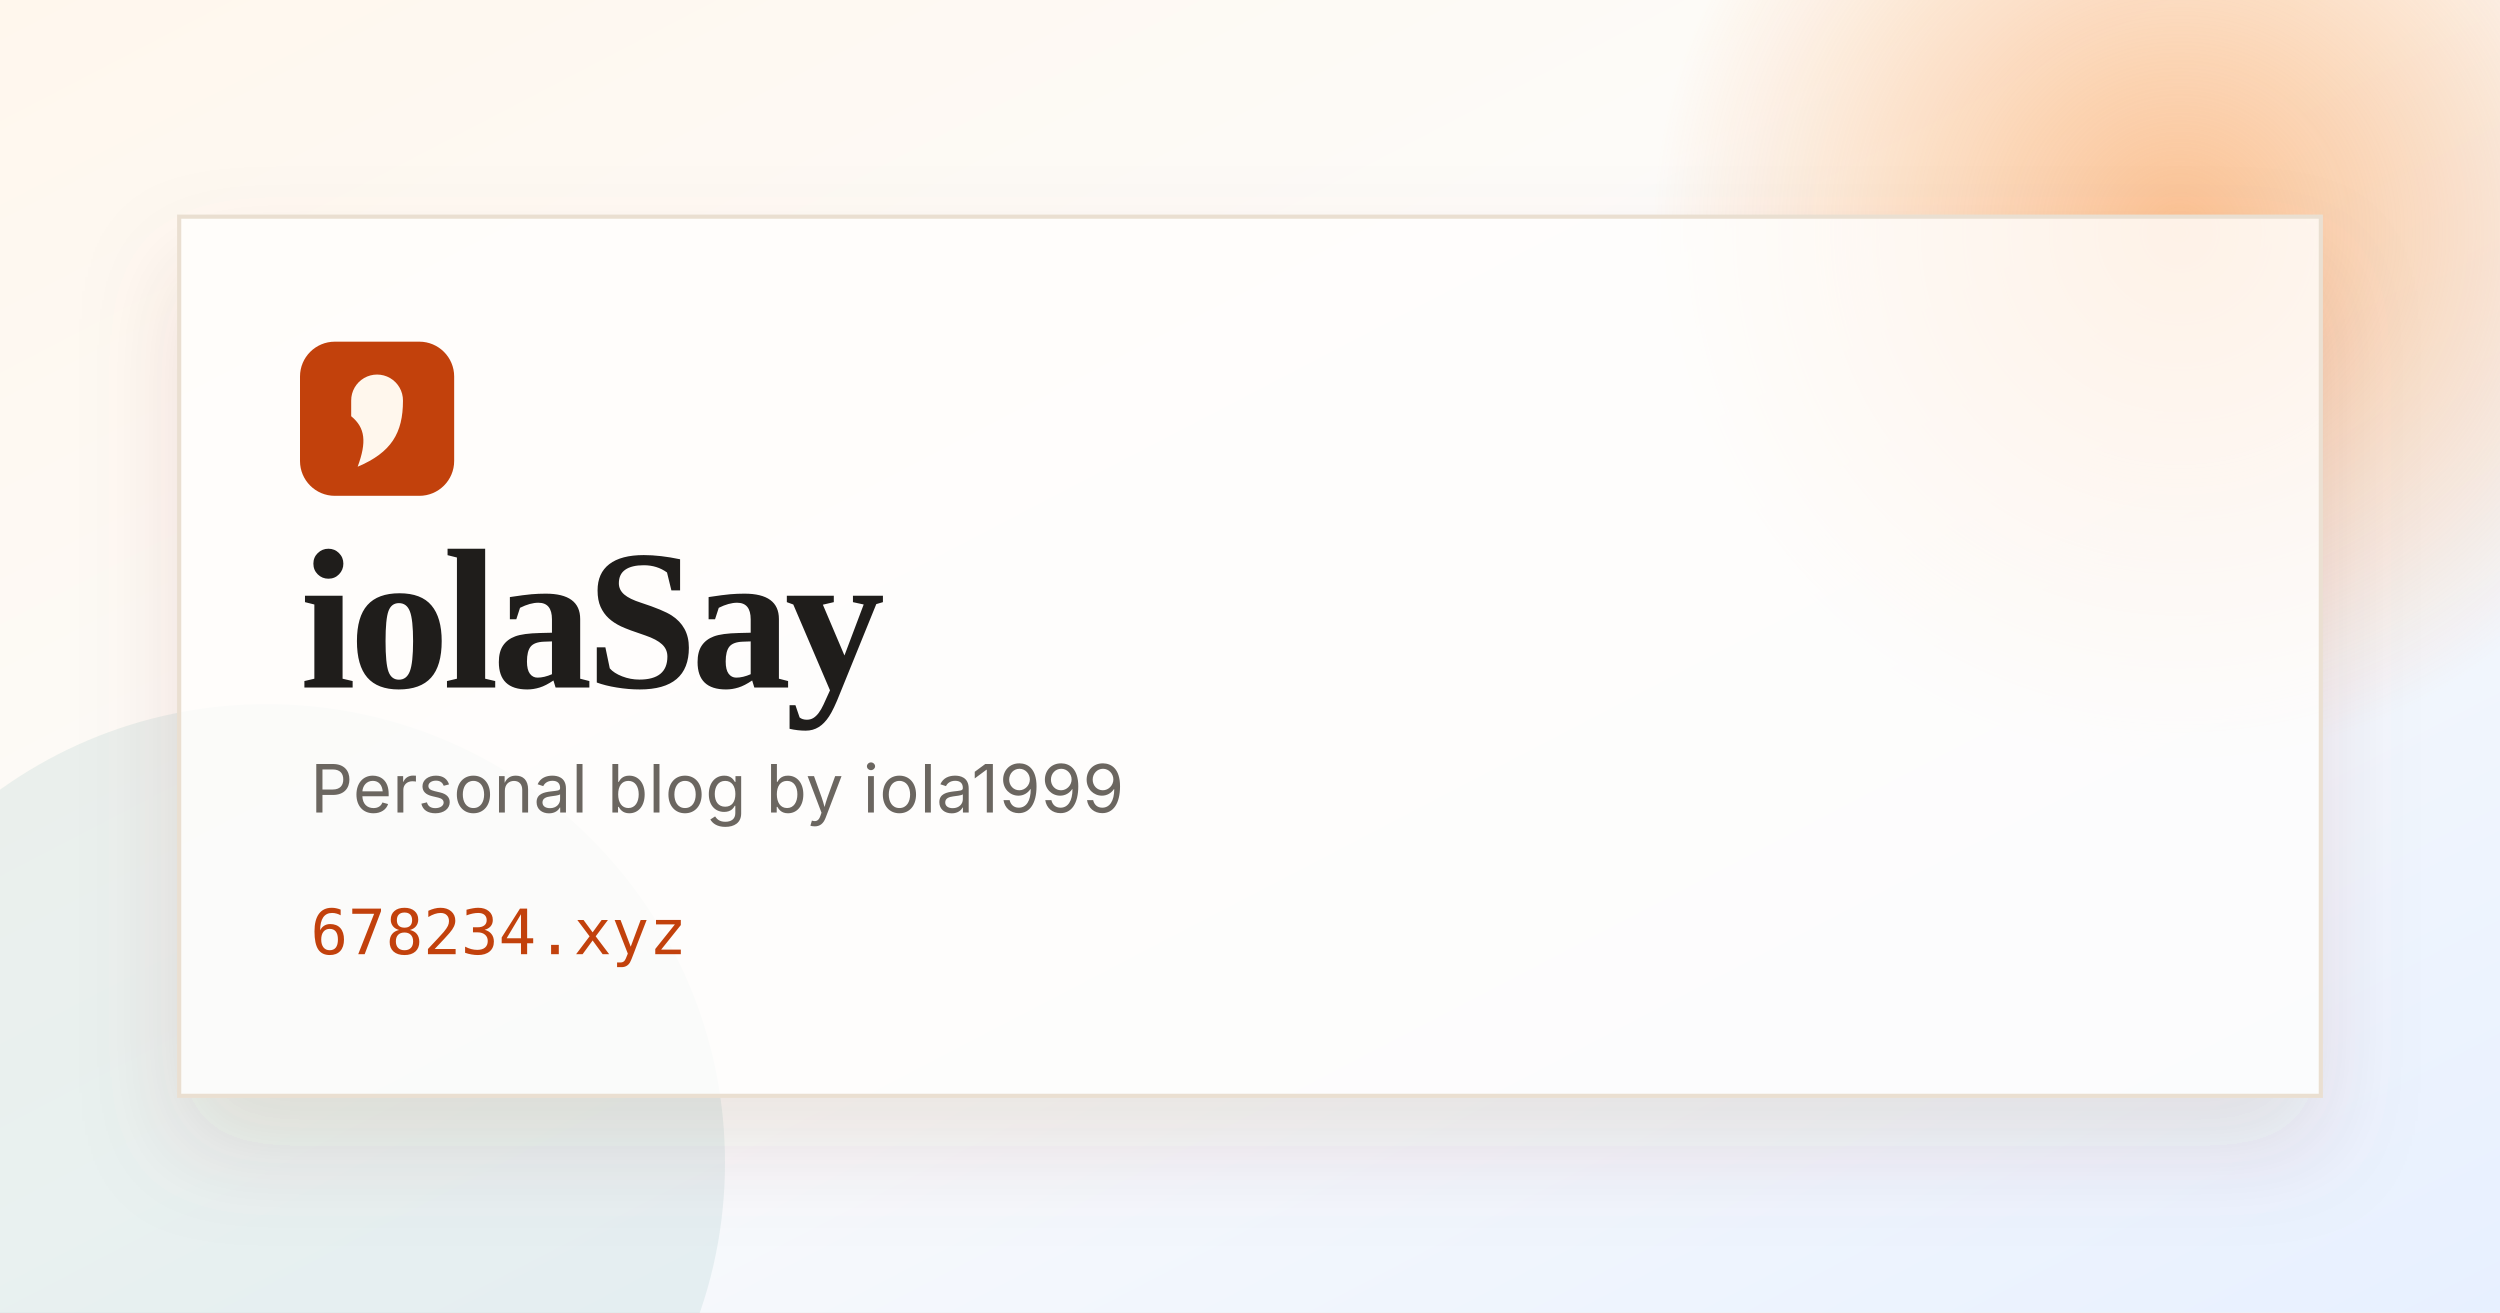
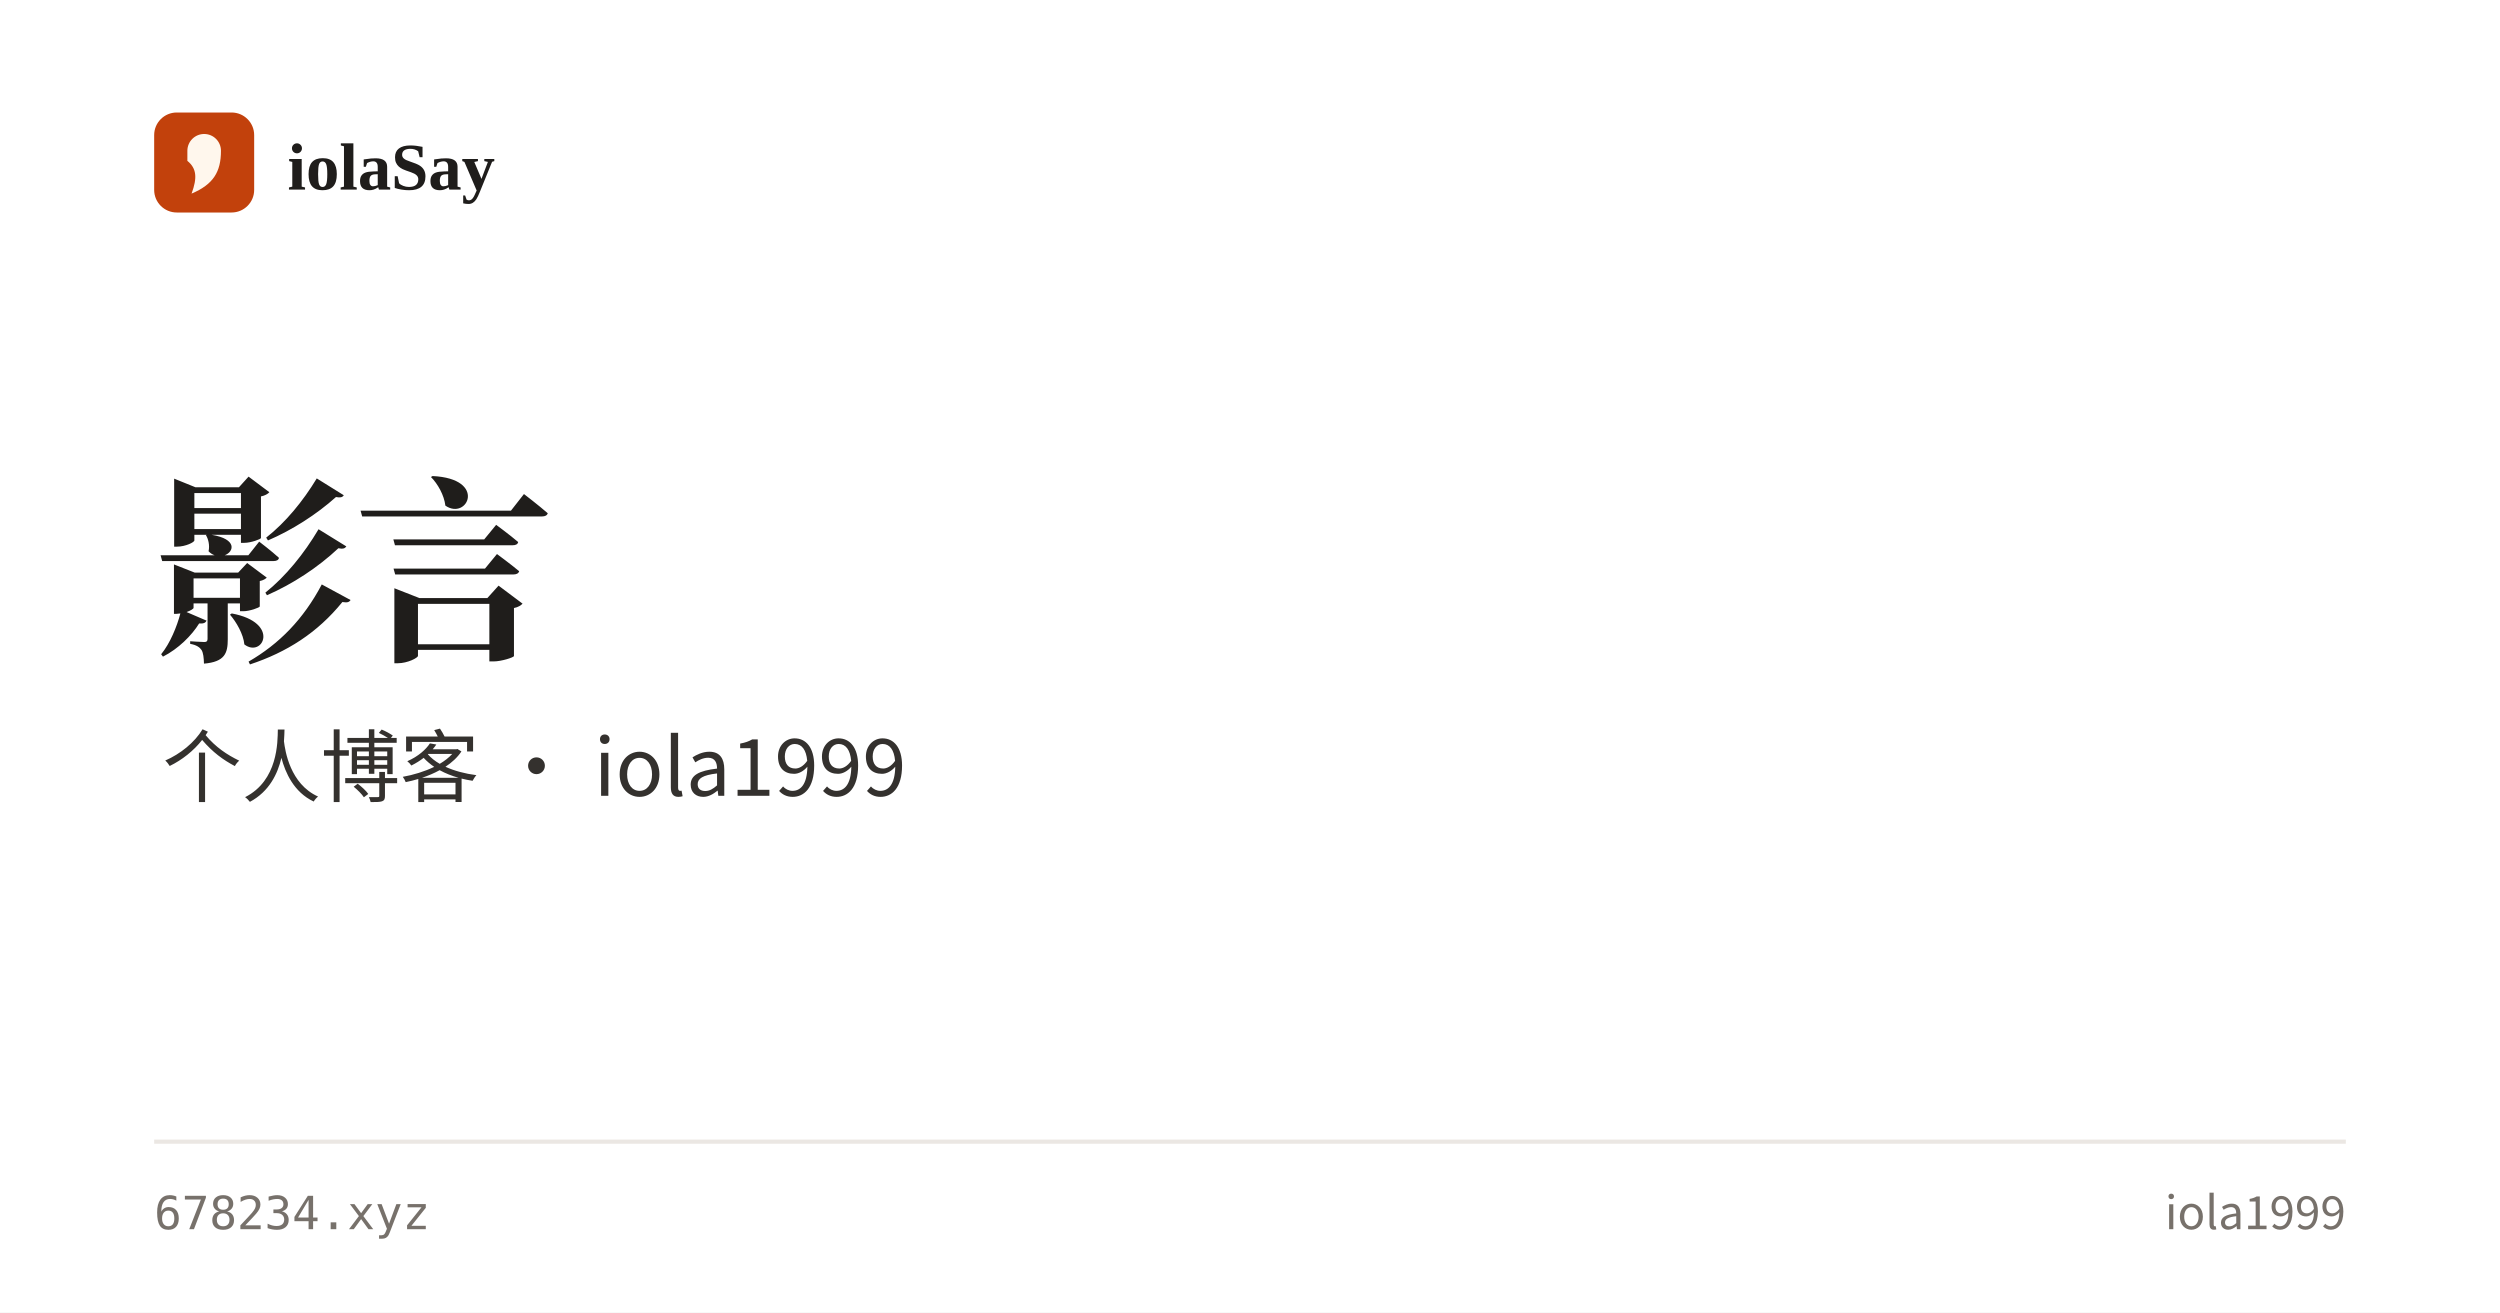
<svg xmlns="http://www.w3.org/2000/svg" width="1200" height="630" viewBox="0 0 1200 630" role="img" aria-labelledby="title desc">
-   <defs>
-     <linearGradient id="bg" x1="0" x2="1" y1="0" y2="1">
-       <stop offset="0%" stop-color="#fff7ed" />
-       <stop offset="48%" stop-color="#fcfcfb" />
-       <stop offset="100%" stop-color="#e7f0ff" />
-     </linearGradient>
-     <radialGradient id="orb" cx="50%" cy="50%" r="50%">
-       <stop offset="0%" stop-color="#fb923c" stop-opacity=".55" />
-       <stop offset="100%" stop-color="#fb923c" stop-opacity="0" />
-     </radialGradient>
-     <filter id="shadow" x="-20%" y="-20%" width="140%" height="140%">
-       <feDropShadow dx="0" dy="24" stdDeviation="24" flood-color="#7c2d12" flood-opacity=".14" />
-     </filter>
-   </defs>
-   <rect width="1200" height="630" fill="url(#bg)" />
-   <circle cx="1046" cy="112" r="252" fill="url(#orb)" />
-   <circle cx="128" cy="558" r="220" fill="#0f766e" opacity=".08" />
-   <path d="M86 104h1028v422H86z" fill="#fffefd" opacity=".80" filter="url(#shadow)" />
-   <path d="M86 104h1028v422H86z" fill="none" stroke="#eadfd1" stroke-width="2" />
-   <g transform="translate(144 164)">
+   <rect width="1200" height="630" fill="#ffffff" />
+   <g transform="translate(74 54)">
    <g>
-       <rect width="74" height="74" rx="16.724" fill="#c2410c" />
-       <path d="M24.57 28.328a12.43 12.43 0 1 1 24.859 0c0 15.537 -5.593 24.859 -21.752 31.696c4.35 -11.808 3.729 -18.645 -3.107 -24.238z" fill="#fff7ed" />
+       <rect width="48" height="48" rx="10.848" fill="#c2410c" />
+       <path d="M15.938 18.375a8.062 8.062 0 1 1 16.125 0c0 10.078 -3.628 16.125 -14.109 20.559c2.822 -7.659 2.419 -12.094 -2.016 -15.722z" fill="#fff7ed" />
    </g>
  </g>
-   <text x="144" y="330" fill="#1f1d1b" font-family="Georgia, 'Times New Roman', serif" font-size="96" font-weight="700" letter-spacing="-3">iolaSay</text>
-   <text x="149" y="390" fill="#6b6660" font-family="system-ui, -apple-system, BlinkMacSystemFont, 'Segoe UI', sans-serif" font-size="32" letter-spacing=".2">Personal blog by iola1999</text>
-   <text x="149" y="458" fill="#c2410c" font-family="ui-monospace, 'SF Mono', Menlo, Consolas, monospace" font-size="30">678234.xyz</text>
+   <text x="138" y="91" fill="#1f1d1b" font-family="Georgia, 'Times New Roman', serif" font-size="32" font-weight="700" letter-spacing="0">iolaSay</text>
+   <text x="74" y="310" fill="#1f1d1b" font-family="'Noto Serif CJK SC', 'Songti SC', 'STSong', Georgia, serif" font-size="96" font-weight="700" letter-spacing="0">影言</text>
+   <text x="78" y="382" fill="#34312e" font-family="'Noto Sans CJK SC', 'Hiragino Sans GB', 'Microsoft YaHei', sans-serif" font-size="38" letter-spacing="0">个人博客 · iola1999</text>
+   <path d="M74 548H1126" stroke="#ebe7e3" stroke-width="2" />
+   <text x="74" y="590" fill="#77716b" font-family="ui-monospace, 'SF Mono', Menlo, Consolas, monospace" font-size="22" letter-spacing="0">678234.xyz</text>
+   <text x="1126" y="590" text-anchor="end" fill="#77716b" font-family="'Noto Sans CJK SC', 'Hiragino Sans GB', 'Microsoft YaHei', sans-serif" font-size="22" letter-spacing="0">iola1999</text>
</svg>
